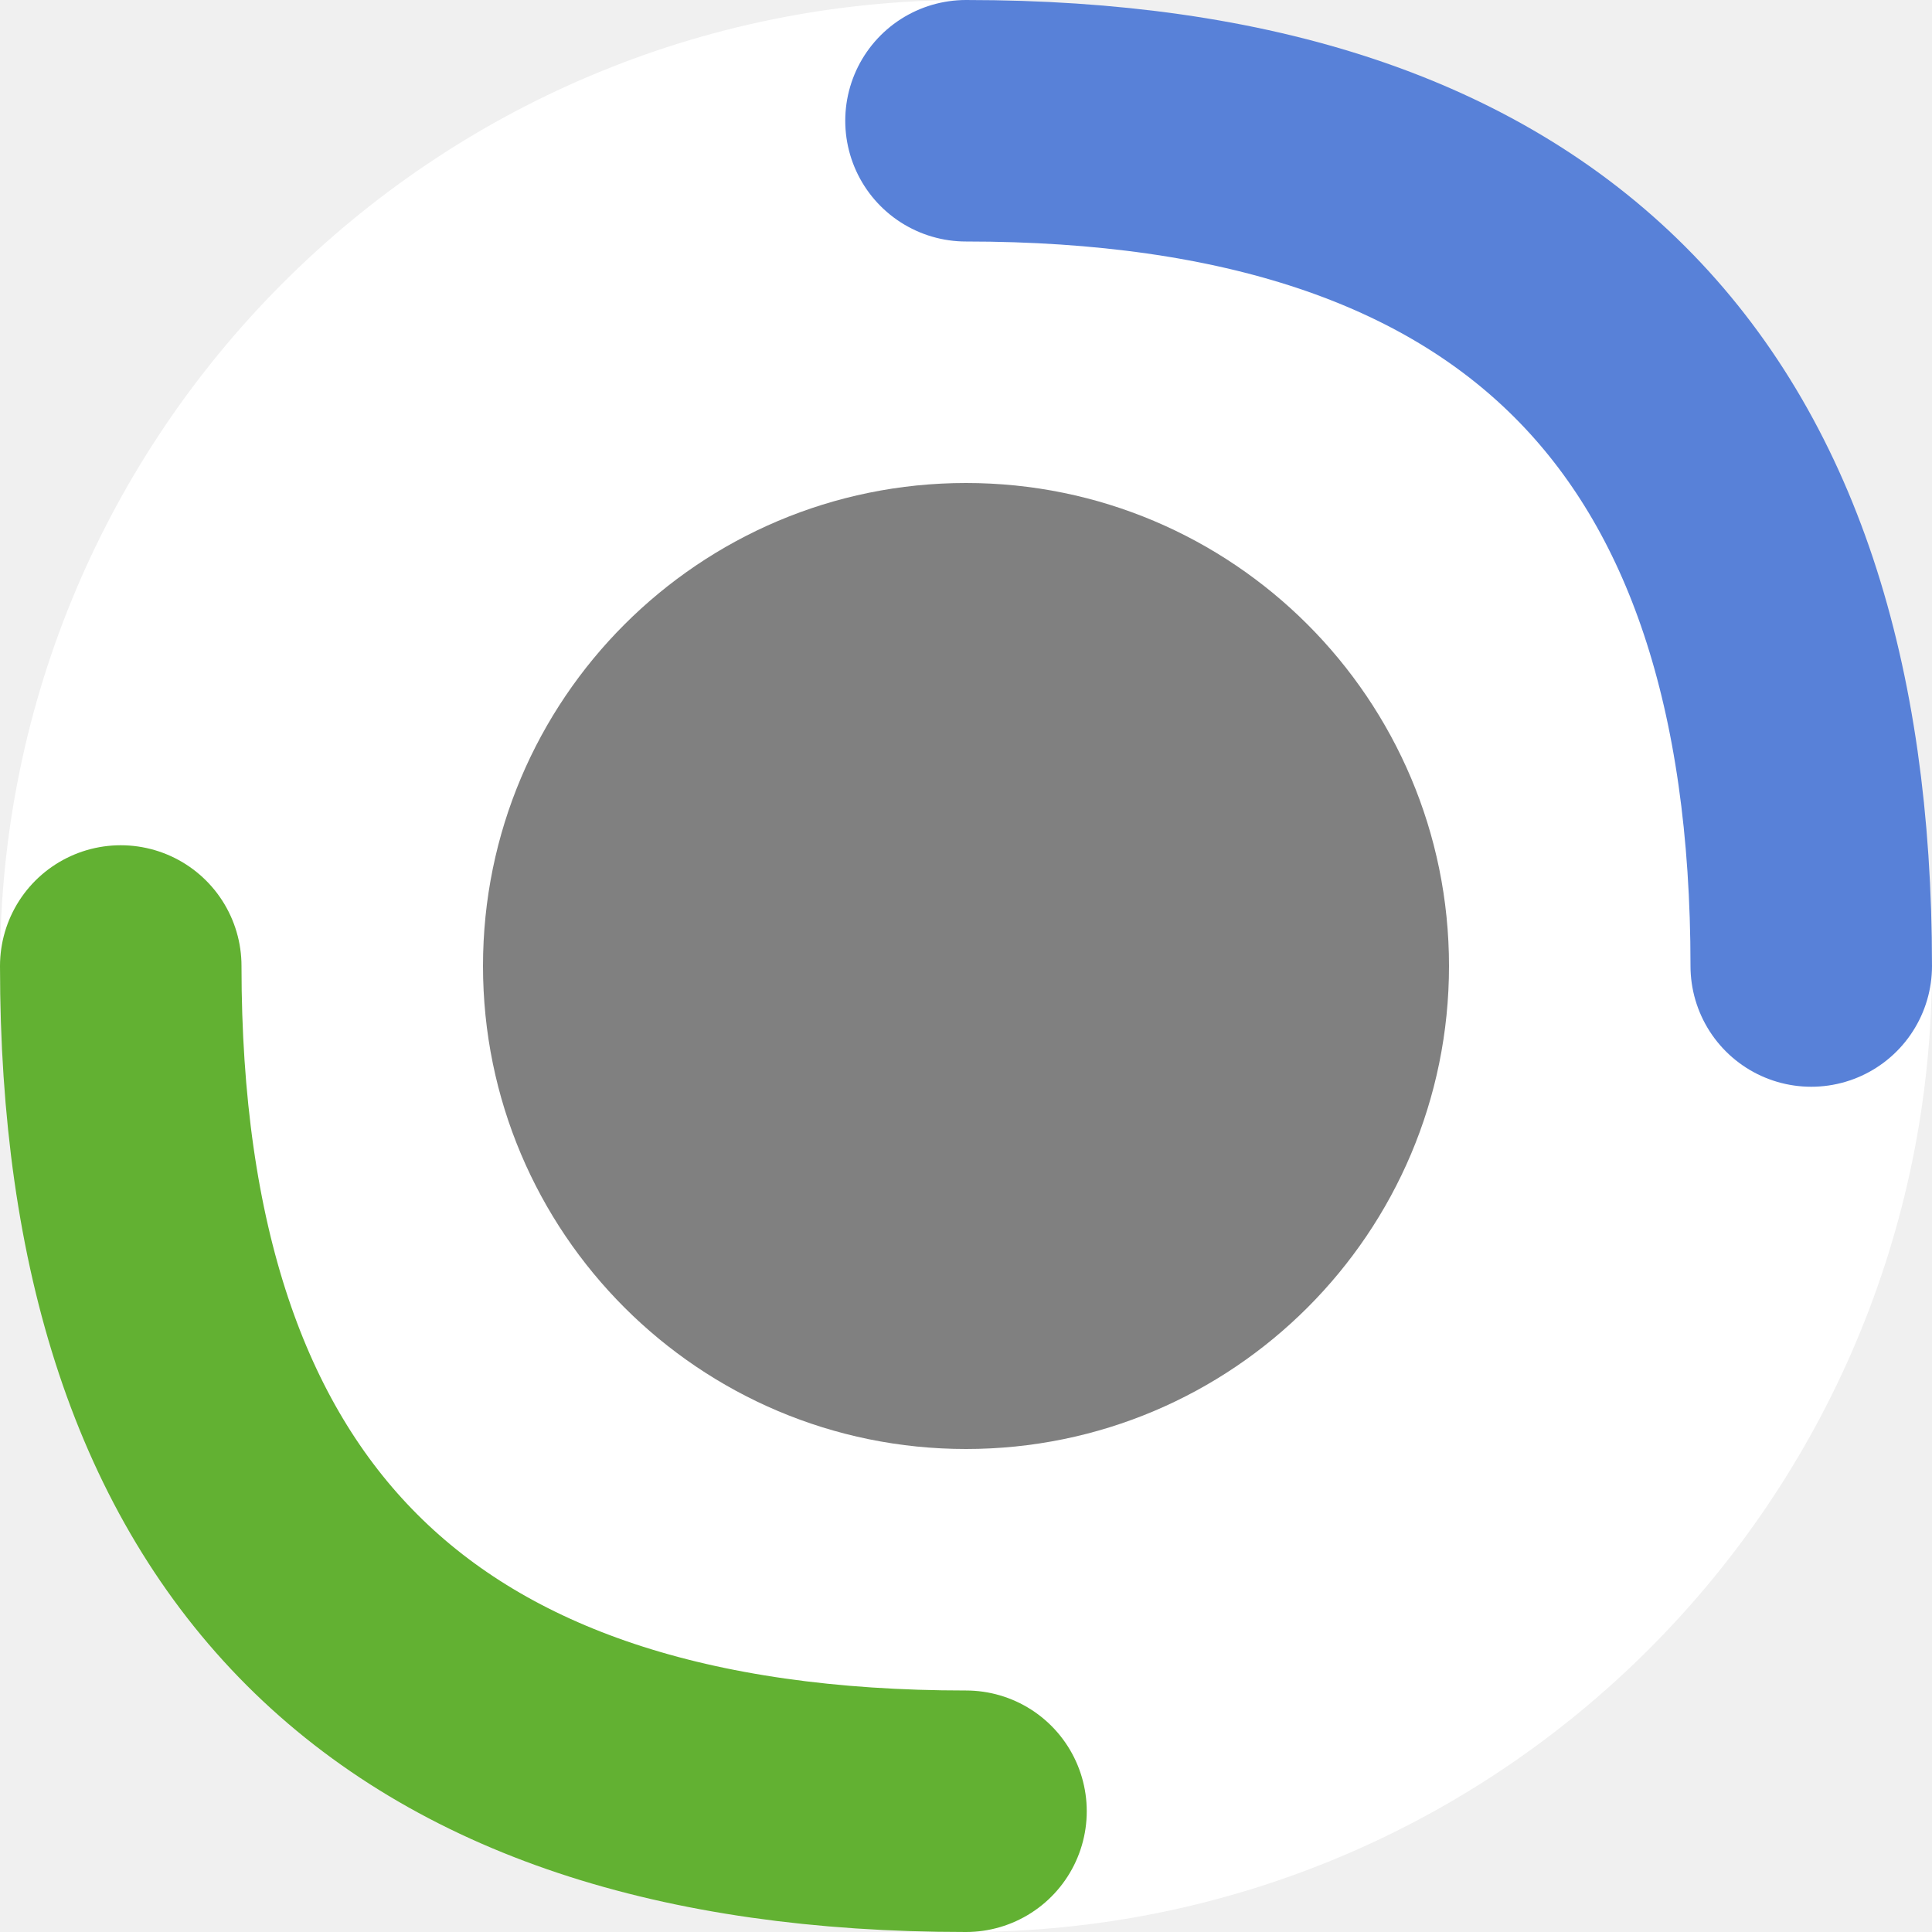
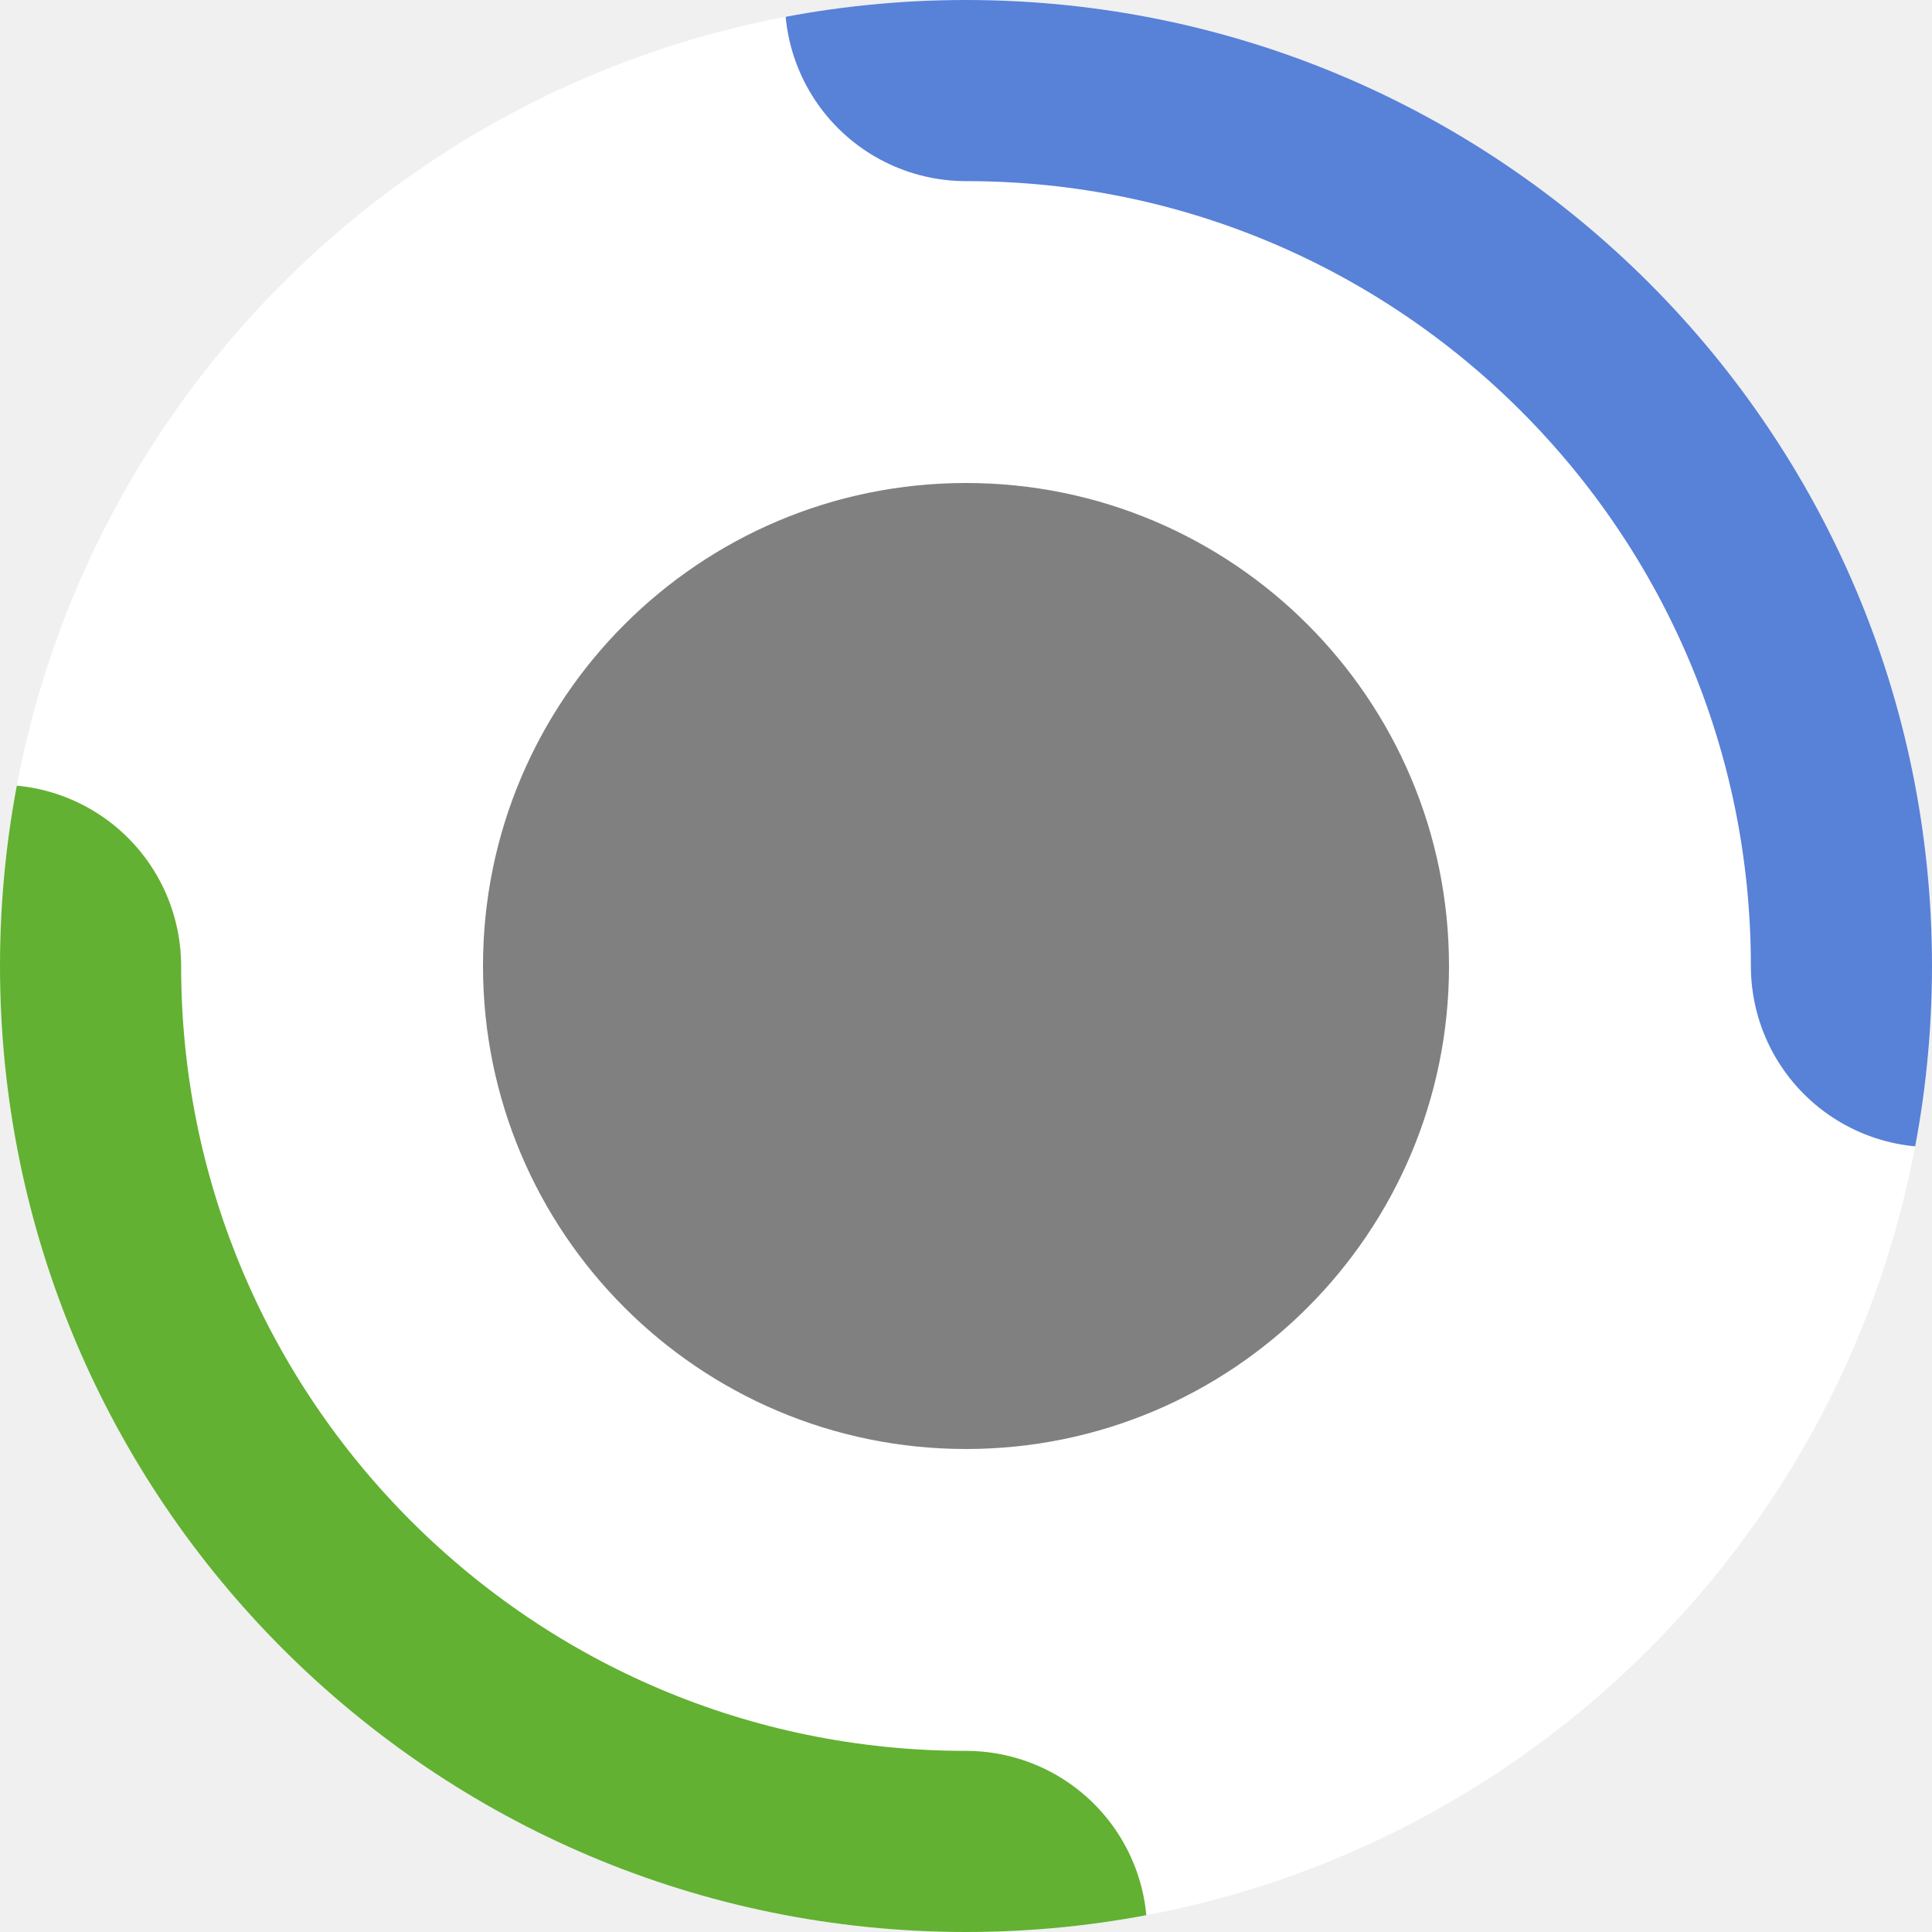
- <svg xmlns="http://www.w3.org/2000/svg" fill="none" height="256" stroke-linecap="round" stroke-linejoin="round" stroke-width="32" viewBox="-128 -128 256 256" width="256">
+ <svg xmlns="http://www.w3.org/2000/svg" fill="none" height="256" stroke-linecap="round" stroke-linejoin="round" stroke-width="24" viewBox="-128 -128 256 256" width="256">
  <circle cx="0" cy="0" fill="#FFFFFF" r="128" stroke="none" />
  <g>
-     <path d="M -112,0 Q -112,112 0,112" stroke="#62B132" />
-     <path d="M 112,0 Q 112,-112 0,-112" stroke="#5881D8" />
+     <defs>
+       <clipPath id="scicloj-tilted-clip">
+         <circle r="128.0" />
+       </clipPath>
+     </defs>
+     <g clip-path="url(#scicloj-tilted-clip)" fill="none" stroke-linecap="round" stroke-width="48">
+       <path d="M -128.0,0 A 128.0 128.0 0 0 0 0,128.0" stroke="#62B132" />
+       <path d="M 128.0,0 A 128.0 128.0 0 0 0 0,-128.0" stroke="#5881D8" />
+     </g>
  </g>
  <circle cx="0" cy="0" fill="#808080" id="gray ball of clay" r="64.0" />
</svg>
